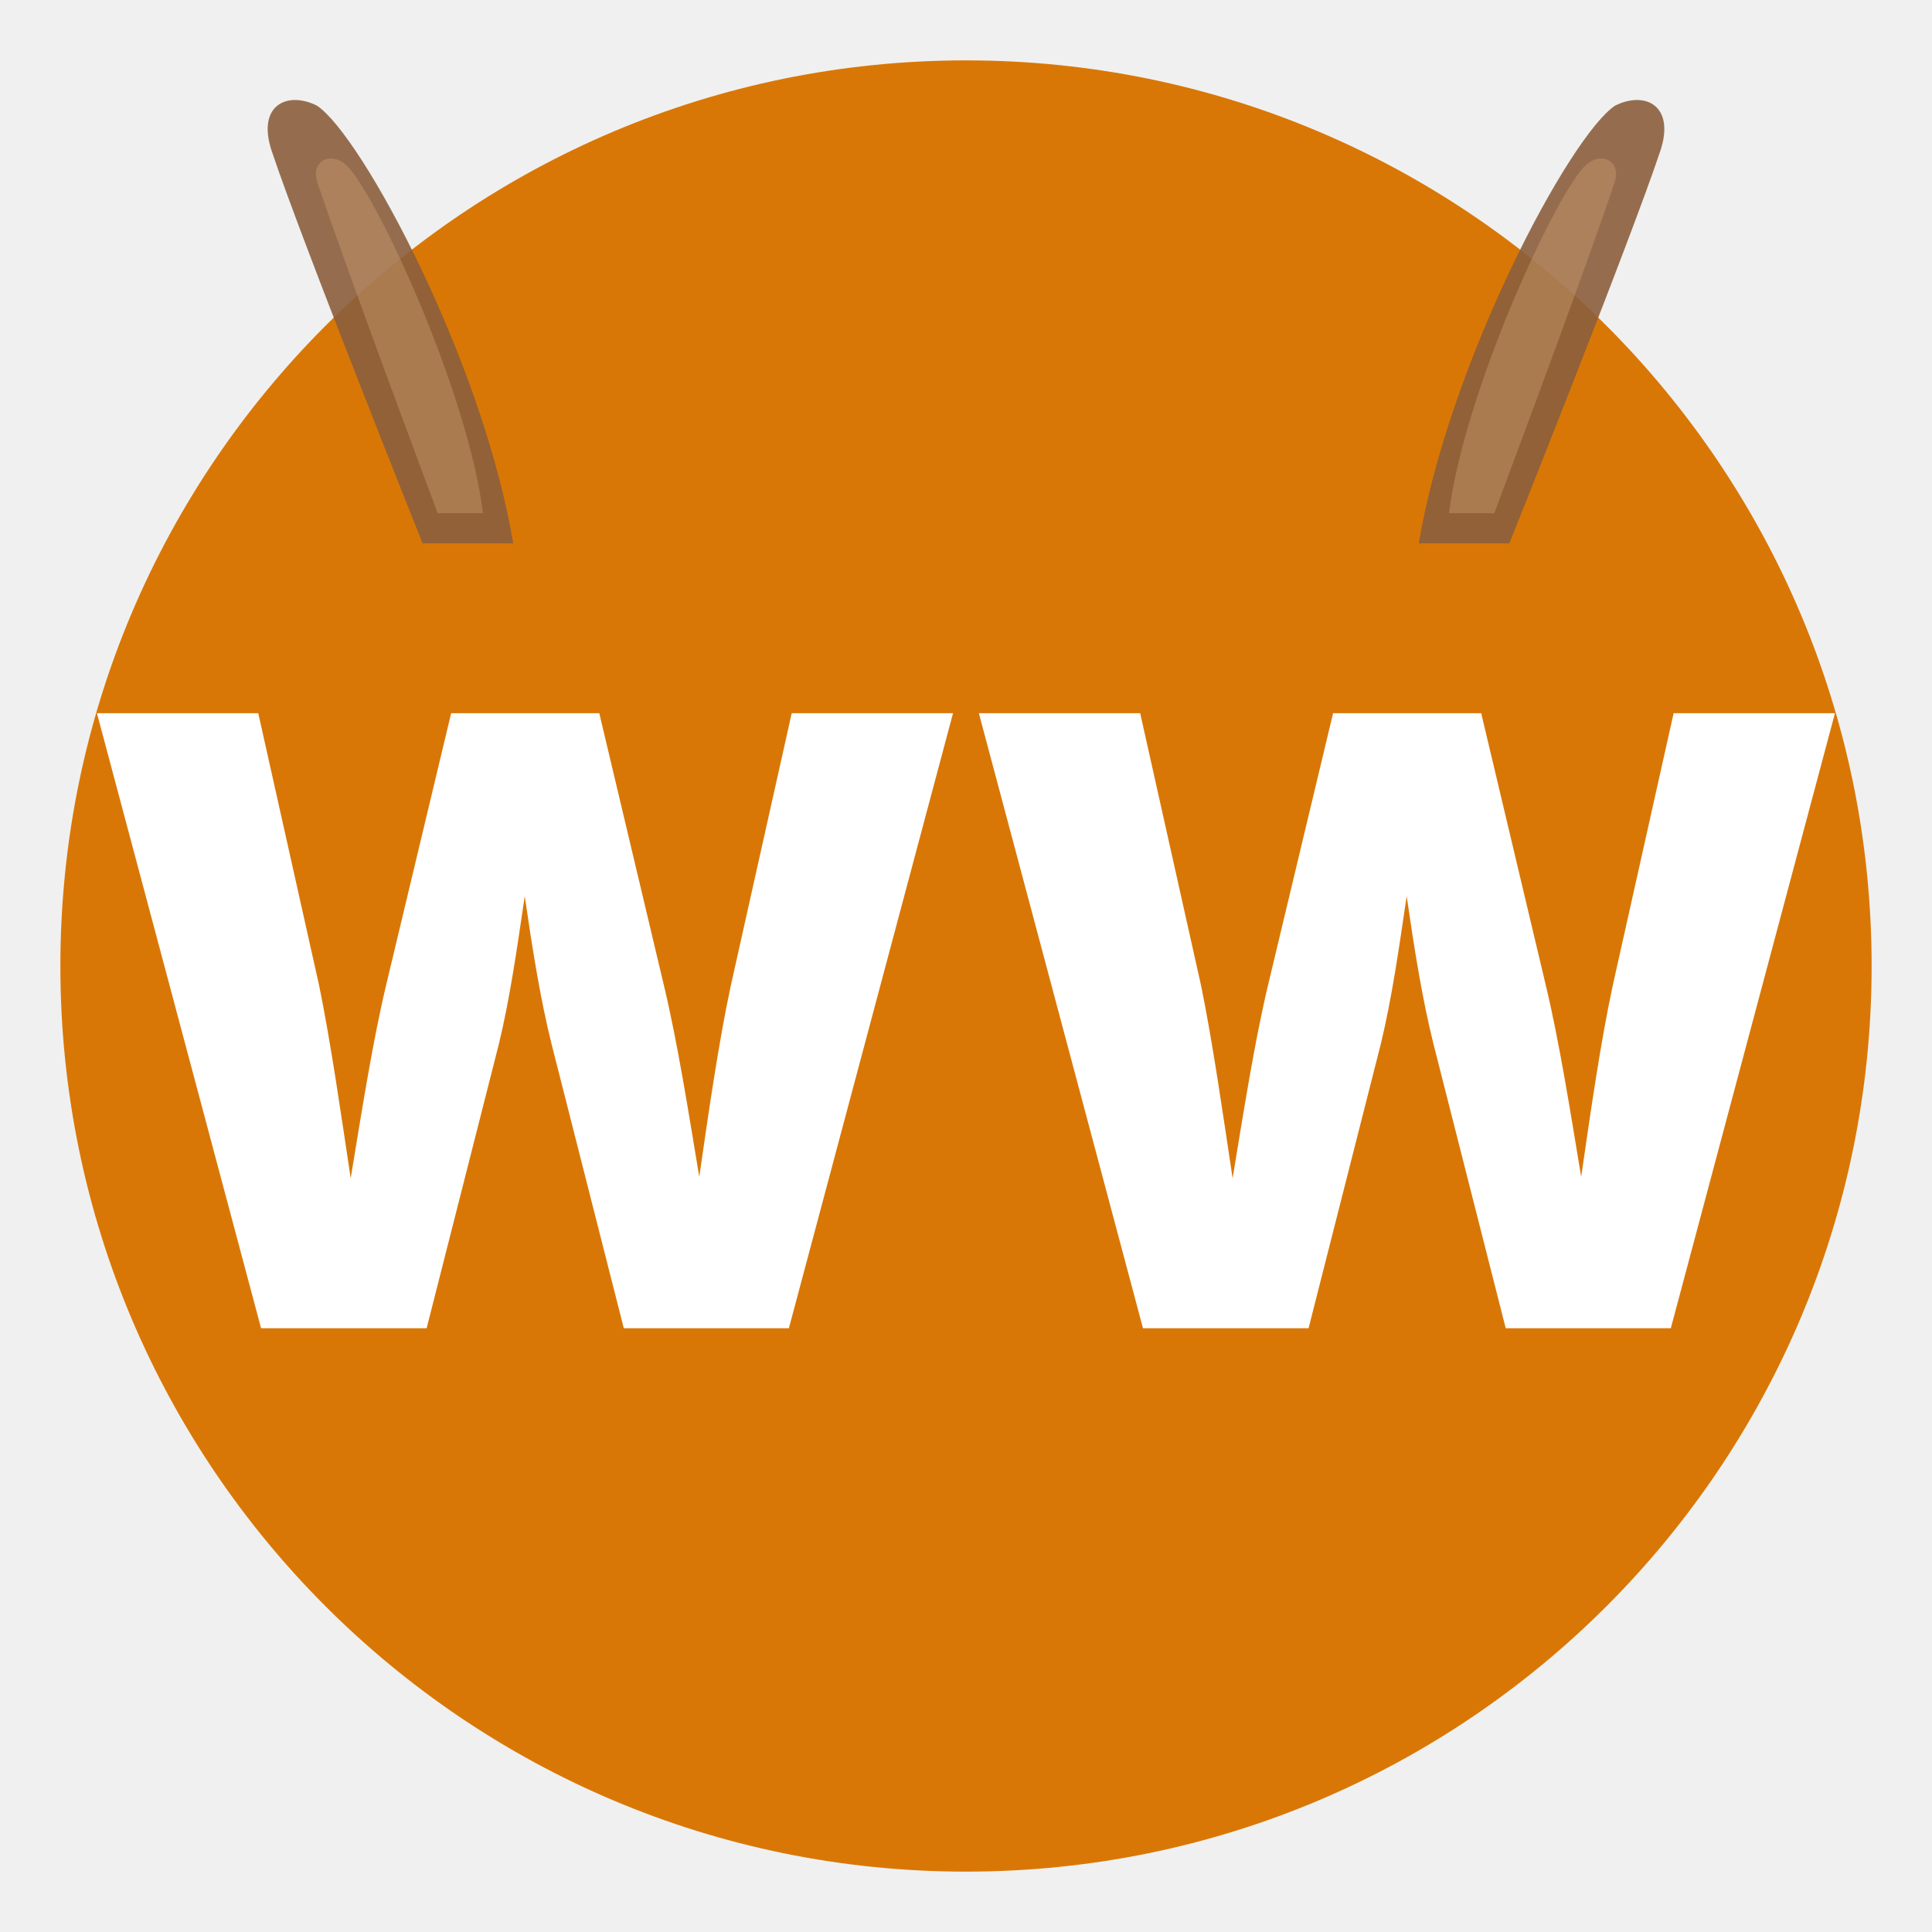
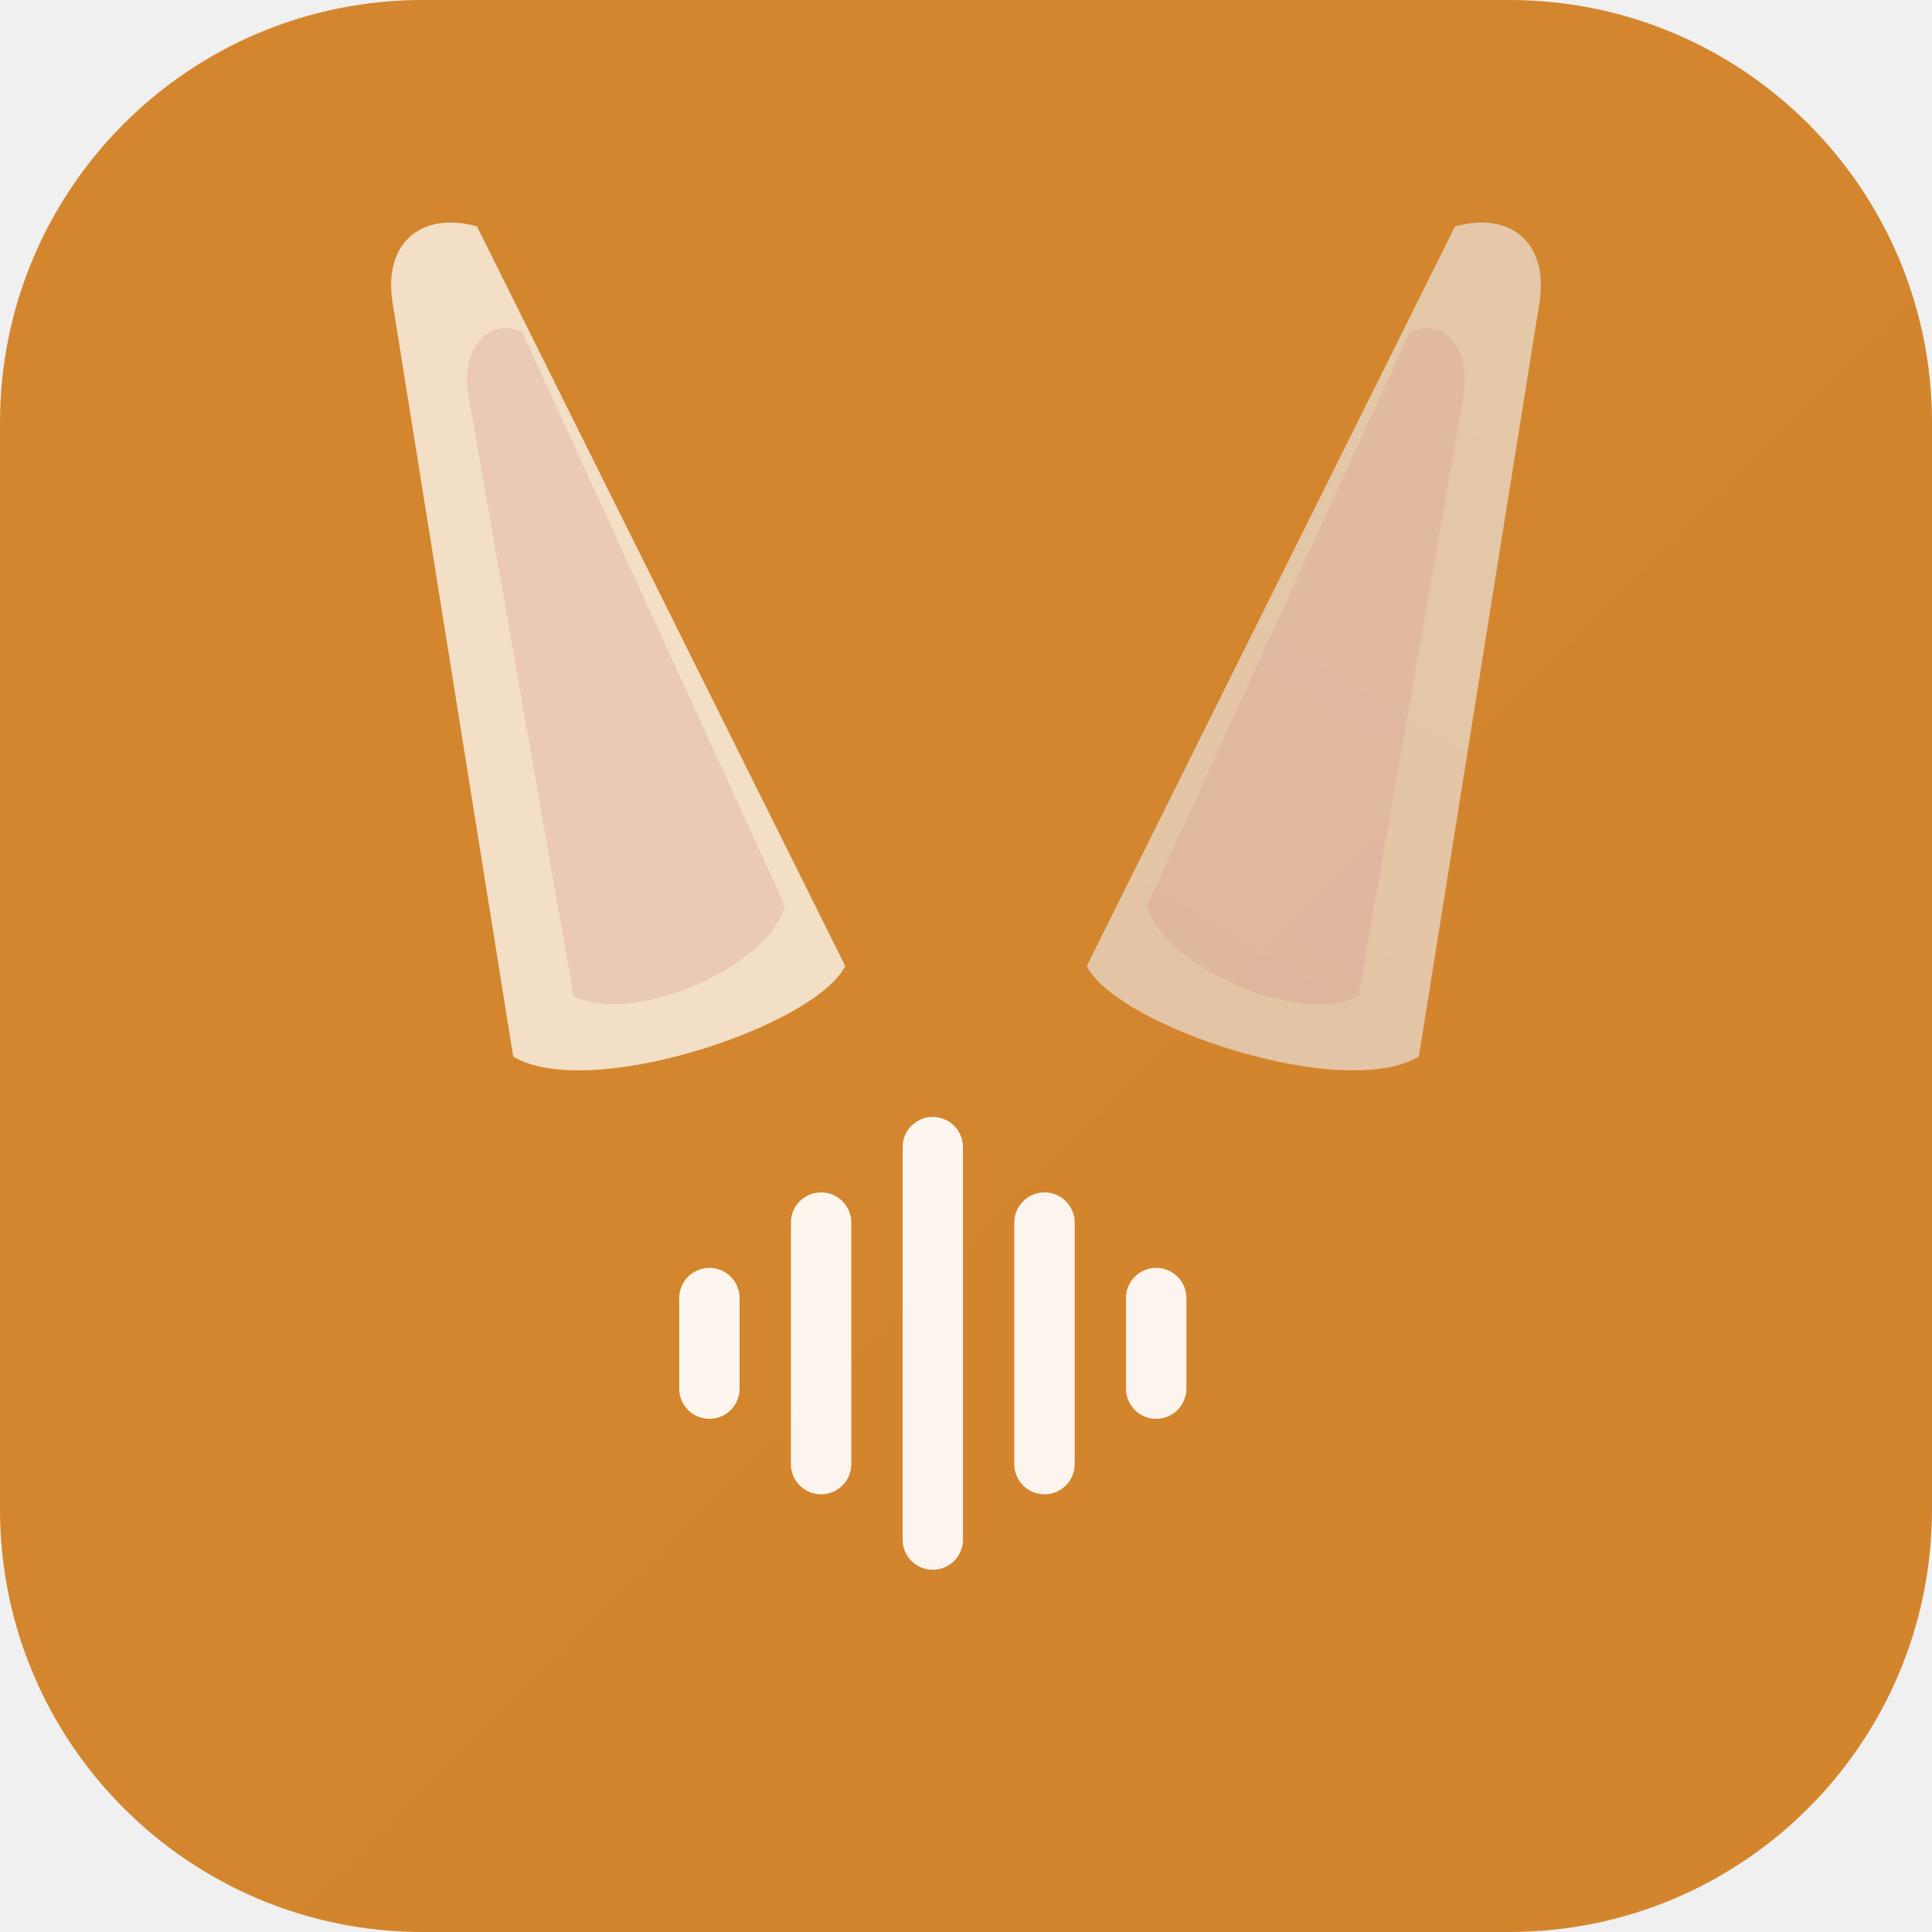
<svg xmlns="http://www.w3.org/2000/svg" width="64" height="64" viewBox="0 0 64 64" fill="none">
-   <circle cx="32" cy="32" r="30" fill="#D97706" />
-   <path d="M 14 18 C 14 18 10 8 9 5 C 8.5 3.5 9.5 3 10.5 3.5 C 12 4.5 16 12 17 18 Z" fill="#8B5E3C" opacity="0.9" />
-   <path d="M 14.5 17 C 14.5 17 11.5 9 10.5 6 C 10.3 5.3 11 5 11.5 5.5 C 12.5 6.5 15.5 13 16 17 Z" fill="#C4956A" opacity="0.5" />
-   <path d="M 50 18 C 50 18 54 8 55 5 C 55.5 3.5 54.5 3 53.5 3.5 C 52 4.5 48 12 47 18 Z" fill="#8B5E3C" opacity="0.9" />
-   <path d="M 49.5 17 C 49.5 17 52.5 9 53.5 6 C 53.7 5.3 53 5 52.5 5.5 C 51.5 6.5 48.5 13 48 17 Z" fill="#C4956A" opacity="0.5" />
-   <text x="32" y="44" text-anchor="middle" font-family="-apple-system, system-ui, sans-serif" font-weight="800" font-size="28" fill="white" letter-spacing="-1">WW</text>
+   <defs>
+     <linearGradient id="bg64" x1="0" y1="0" x2="64" y2="64">
+       <stop offset="0%" stop-color="#D4862E" />
+       <stop offset="100%" stop-color="#8C4E14" />
+     </linearGradient>
+     <linearGradient id="eL64" x1="15" y1="6" x2="24" y2="34">
+       <stop offset="0%" stop-color="#F5E6D3" />
+       <stop offset="100%" stop-color="#C4956A" />
+     </linearGradient>
+     <linearGradient id="eR64" x1="49" y1="6" x2="40" y2="34">
+       <stop offset="0%" stop-color="#F5E6D3" />
+       <stop offset="100%" stop-color="#C4956A" />
+     </linearGradient>
+   </defs>
+   <rect width="64" height="64" rx="14" fill="url(#bg64)" />
+   <path d="M 17 35 L 13 10 C 12.7 8 14 7 15.8 7.5 L 28 32 C 27 34 19.5 36.5 17 35 Z" fill="url(#eL64)" opacity="0.92" />
+   <path d="M 19 33 L 15.5 13 C 15.3 11.5 16.2 10.5 17.3 11 L 26 30 C 25.5 32 21 34 19 33 Z" fill="#D4928A" opacity="0.28" />
+   <path d="M 47 35 L 51 10 C 51.3 8 50 7 48.2 7.5 L 36 32 C 37 34 44.5 36.5 47 35 Z" fill="url(#eR64)" opacity="0.92" />
+   <path d="M 45 33 L 48.5 13 C 48.7 11.5 47.8 10.5 46.7 11 L 38 30 C 38.5 32 43 34 45 33 Z" fill="#D4928A" opacity="0.28" />
+   <g opacity="0.92">
+     <rect x="22.5" y="42" width="2" rx="1" height="5" fill="white" />
+     <rect x="26.2" y="39.5" width="2" rx="1" height="10" fill="white" />
+     <rect x="29.9" y="37" width="2" rx="1" height="15" fill="white" />
+     <rect x="33.6" y="39.5" width="2" rx="1" height="10" fill="white" />
+     <rect x="37.3" y="42" width="2" rx="1" height="5" fill="white" />
+   </g>
</svg>
